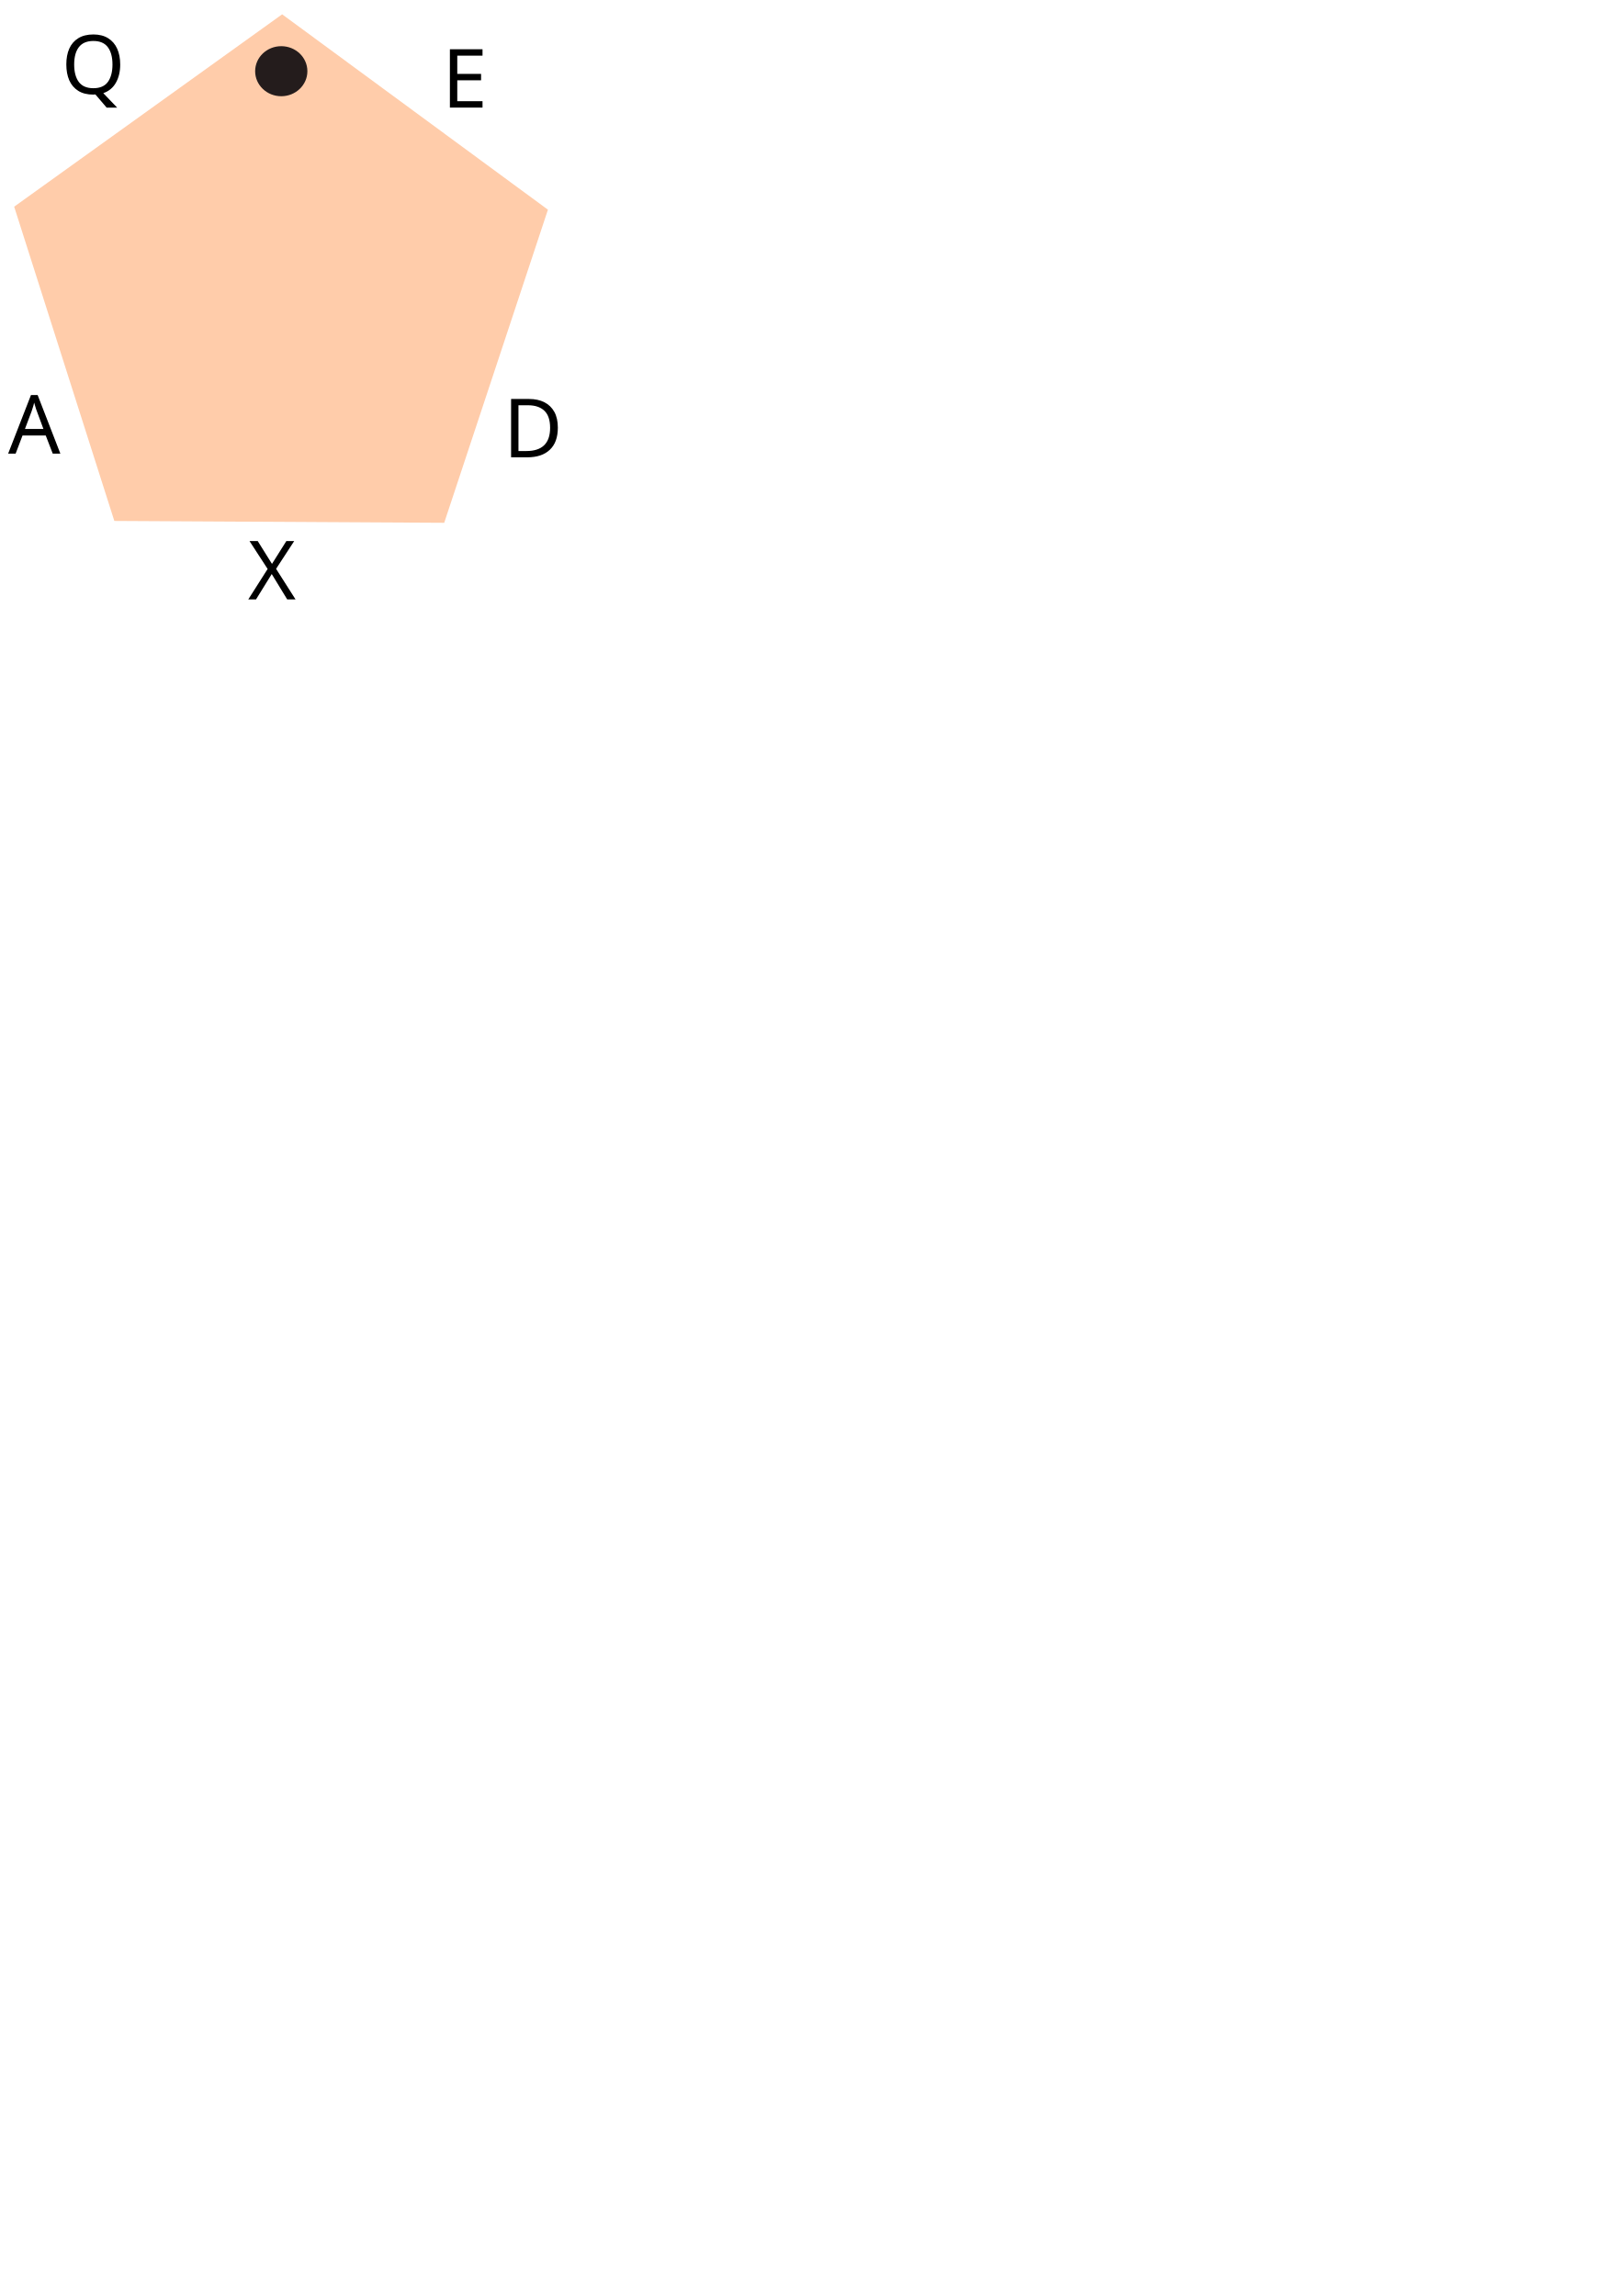
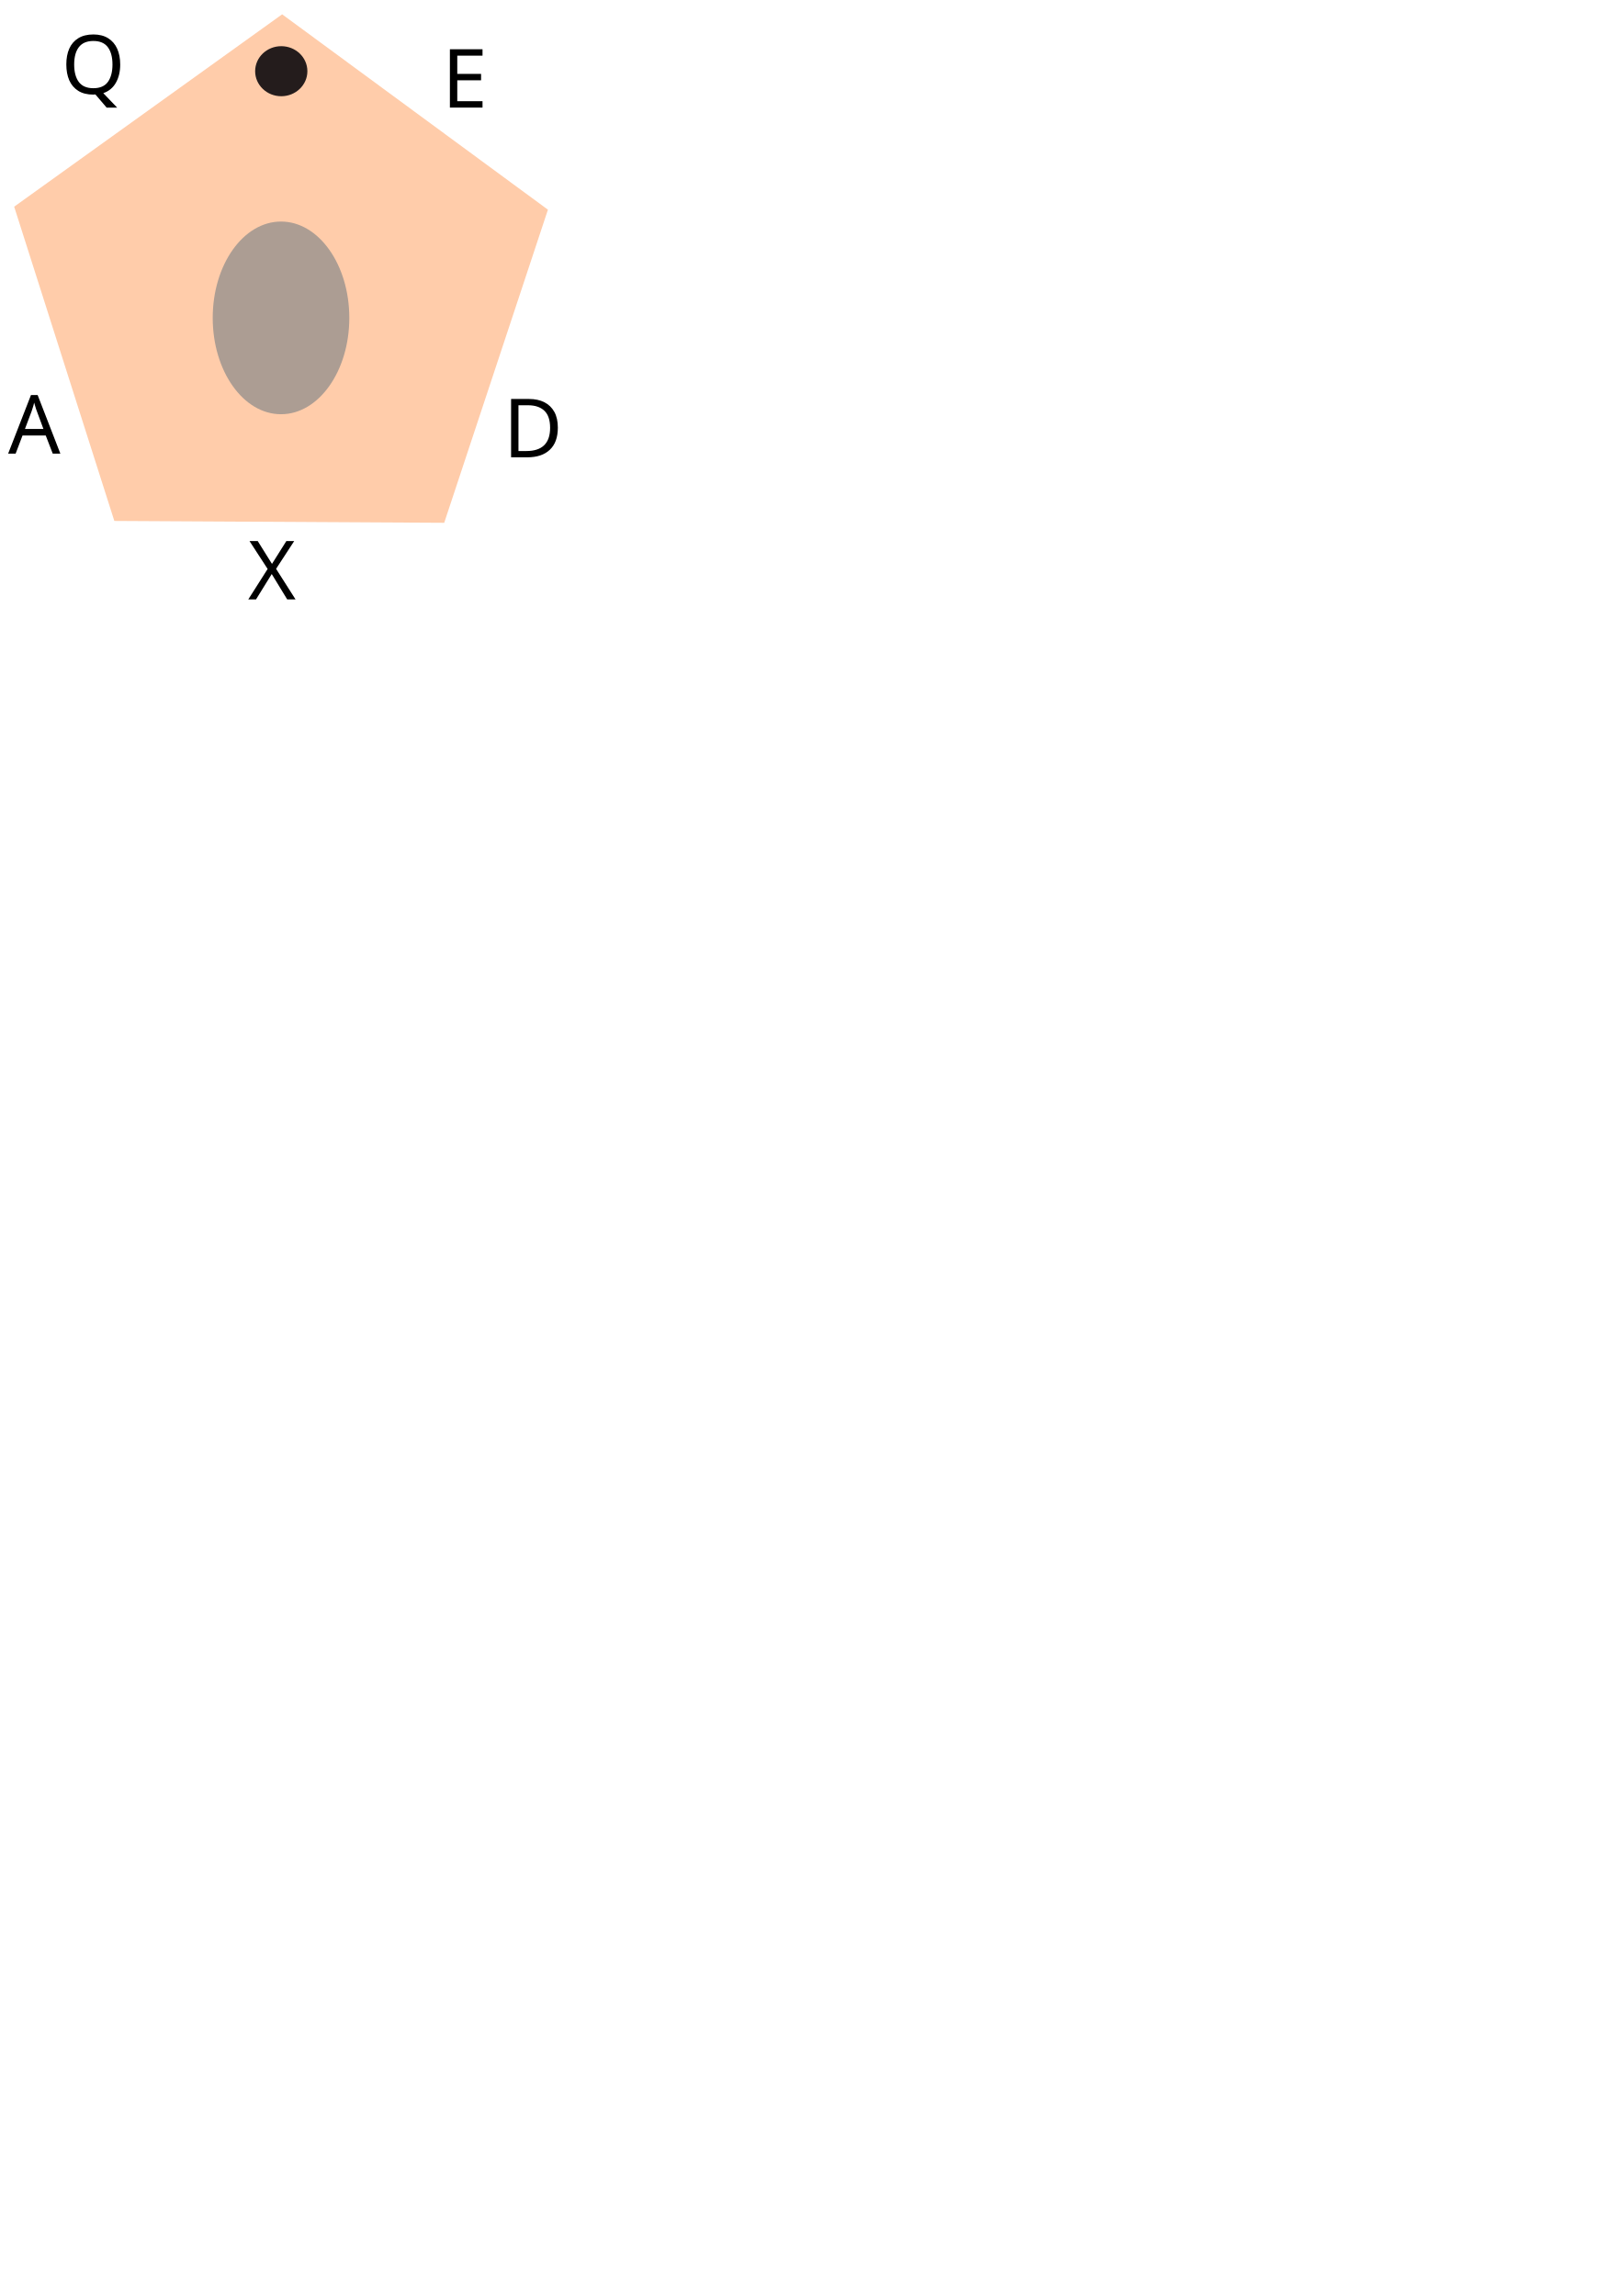
<svg xmlns="http://www.w3.org/2000/svg" width="210mm" height="297mm" viewBox="0 0 210 297" version="1.1" id="svg8">
  <defs id="defs2" />
  <g id="layer1">
    <path style="fill:#ffccaa;stroke-width:0.265" id="path3682" d="M 57.452,67.627 14.787,67.386 1.832,26.735 36.491,1.852 70.866,27.125 Z" />
    <ellipse style="fill:#241c1c;stroke-width:0.265" id="path3684" cx="36.377" cy="9.211" rx="3.378" ry="3.237" />
    <text xml:space="preserve" style="font-style:normal;font-weight:normal;font-size:10.583px;line-height:6.615px;font-family:sans-serif;letter-spacing:0px;word-spacing:0px;fill:#000000;fill-opacity:1;stroke:none;stroke-width:0.265" x="57.155" y="13.92" id="text3690">
      <tspan id="tspan3688" x="57.155" y="13.92" style="stroke-width:0.265">E</tspan>
    </text>
    <text xml:space="preserve" style="font-style:normal;font-weight:normal;font-size:10.583px;line-height:6.615px;font-family:sans-serif;letter-spacing:0px;word-spacing:0px;fill:#000000;fill-opacity:1;stroke:none;stroke-width:0.265" x="7.938" y="12.128" id="text3694">
      <tspan id="tspan3692" x="7.938" y="12.128" style="stroke-width:0.265">Q</tspan>
    </text>
    <text xml:space="preserve" style="font-style:normal;font-weight:normal;font-size:10.583px;line-height:6.615px;font-family:sans-serif;letter-spacing:0px;word-spacing:0px;fill:#000000;fill-opacity:1;stroke:none;stroke-width:0.265" x="65.069" y="59.156" id="text3698">
      <tspan id="tspan3696" x="65.069" y="59.156" style="stroke-width:0.265">D</tspan>
    </text>
    <text xml:space="preserve" style="font-style:normal;font-weight:normal;font-size:10.583px;line-height:6.615px;font-family:sans-serif;letter-spacing:0px;word-spacing:0px;fill:#000000;fill-opacity:1;stroke:none;stroke-width:0.265" x="1.054" y="58.676" id="text3702">
      <tspan id="tspan3700" x="1.054" y="58.676" style="stroke-width:0.265">A</tspan>
    </text>
    <text xml:space="preserve" style="font-style:normal;font-weight:normal;font-size:10.583px;line-height:6.615px;font-family:sans-serif;letter-spacing:0px;word-spacing:0px;fill:#000000;fill-opacity:1;stroke:none;stroke-width:0.265" x="32.066" y="77.536" id="text3706">
      <tspan id="tspan3704" x="32.066" y="77.536" style="stroke-width:0.265">X</tspan>
    </text>
+     <ellipse id="path30" cx="36.345" cy="41.121" rx="8.833" ry="12.462" style="fill:#ac9d93;stroke-width:0.258" />
  </g>
</svg>
